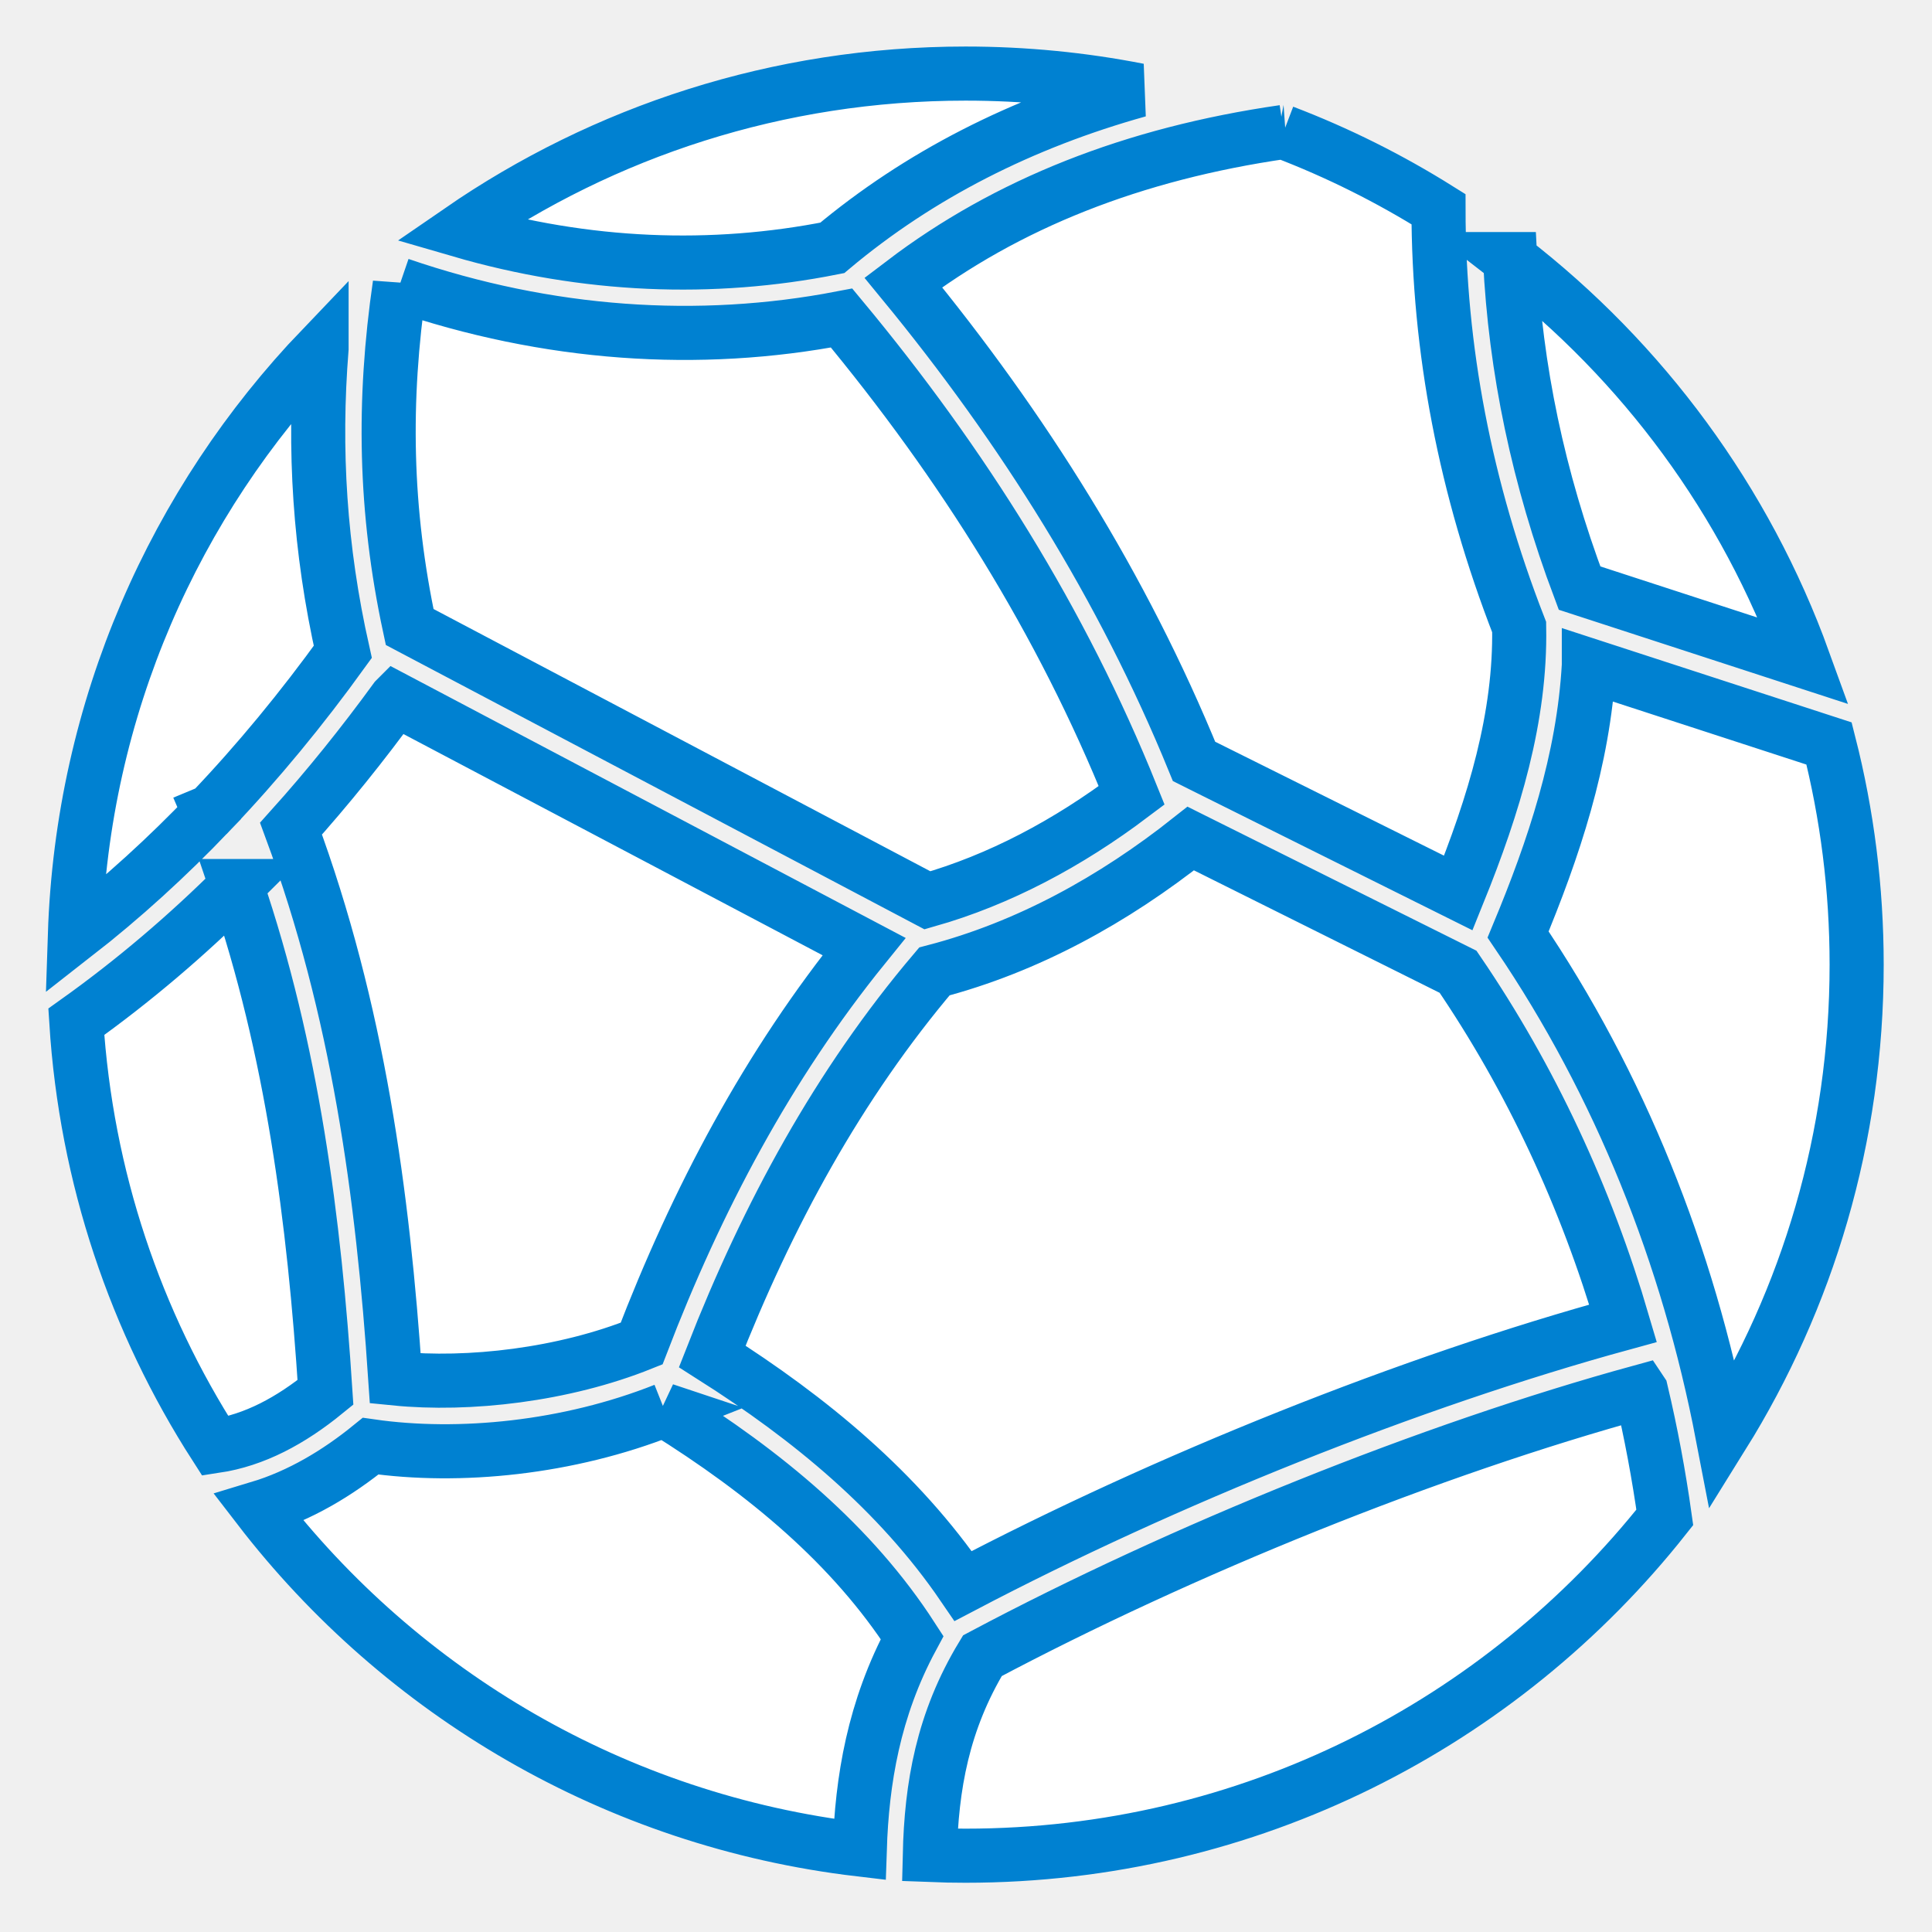
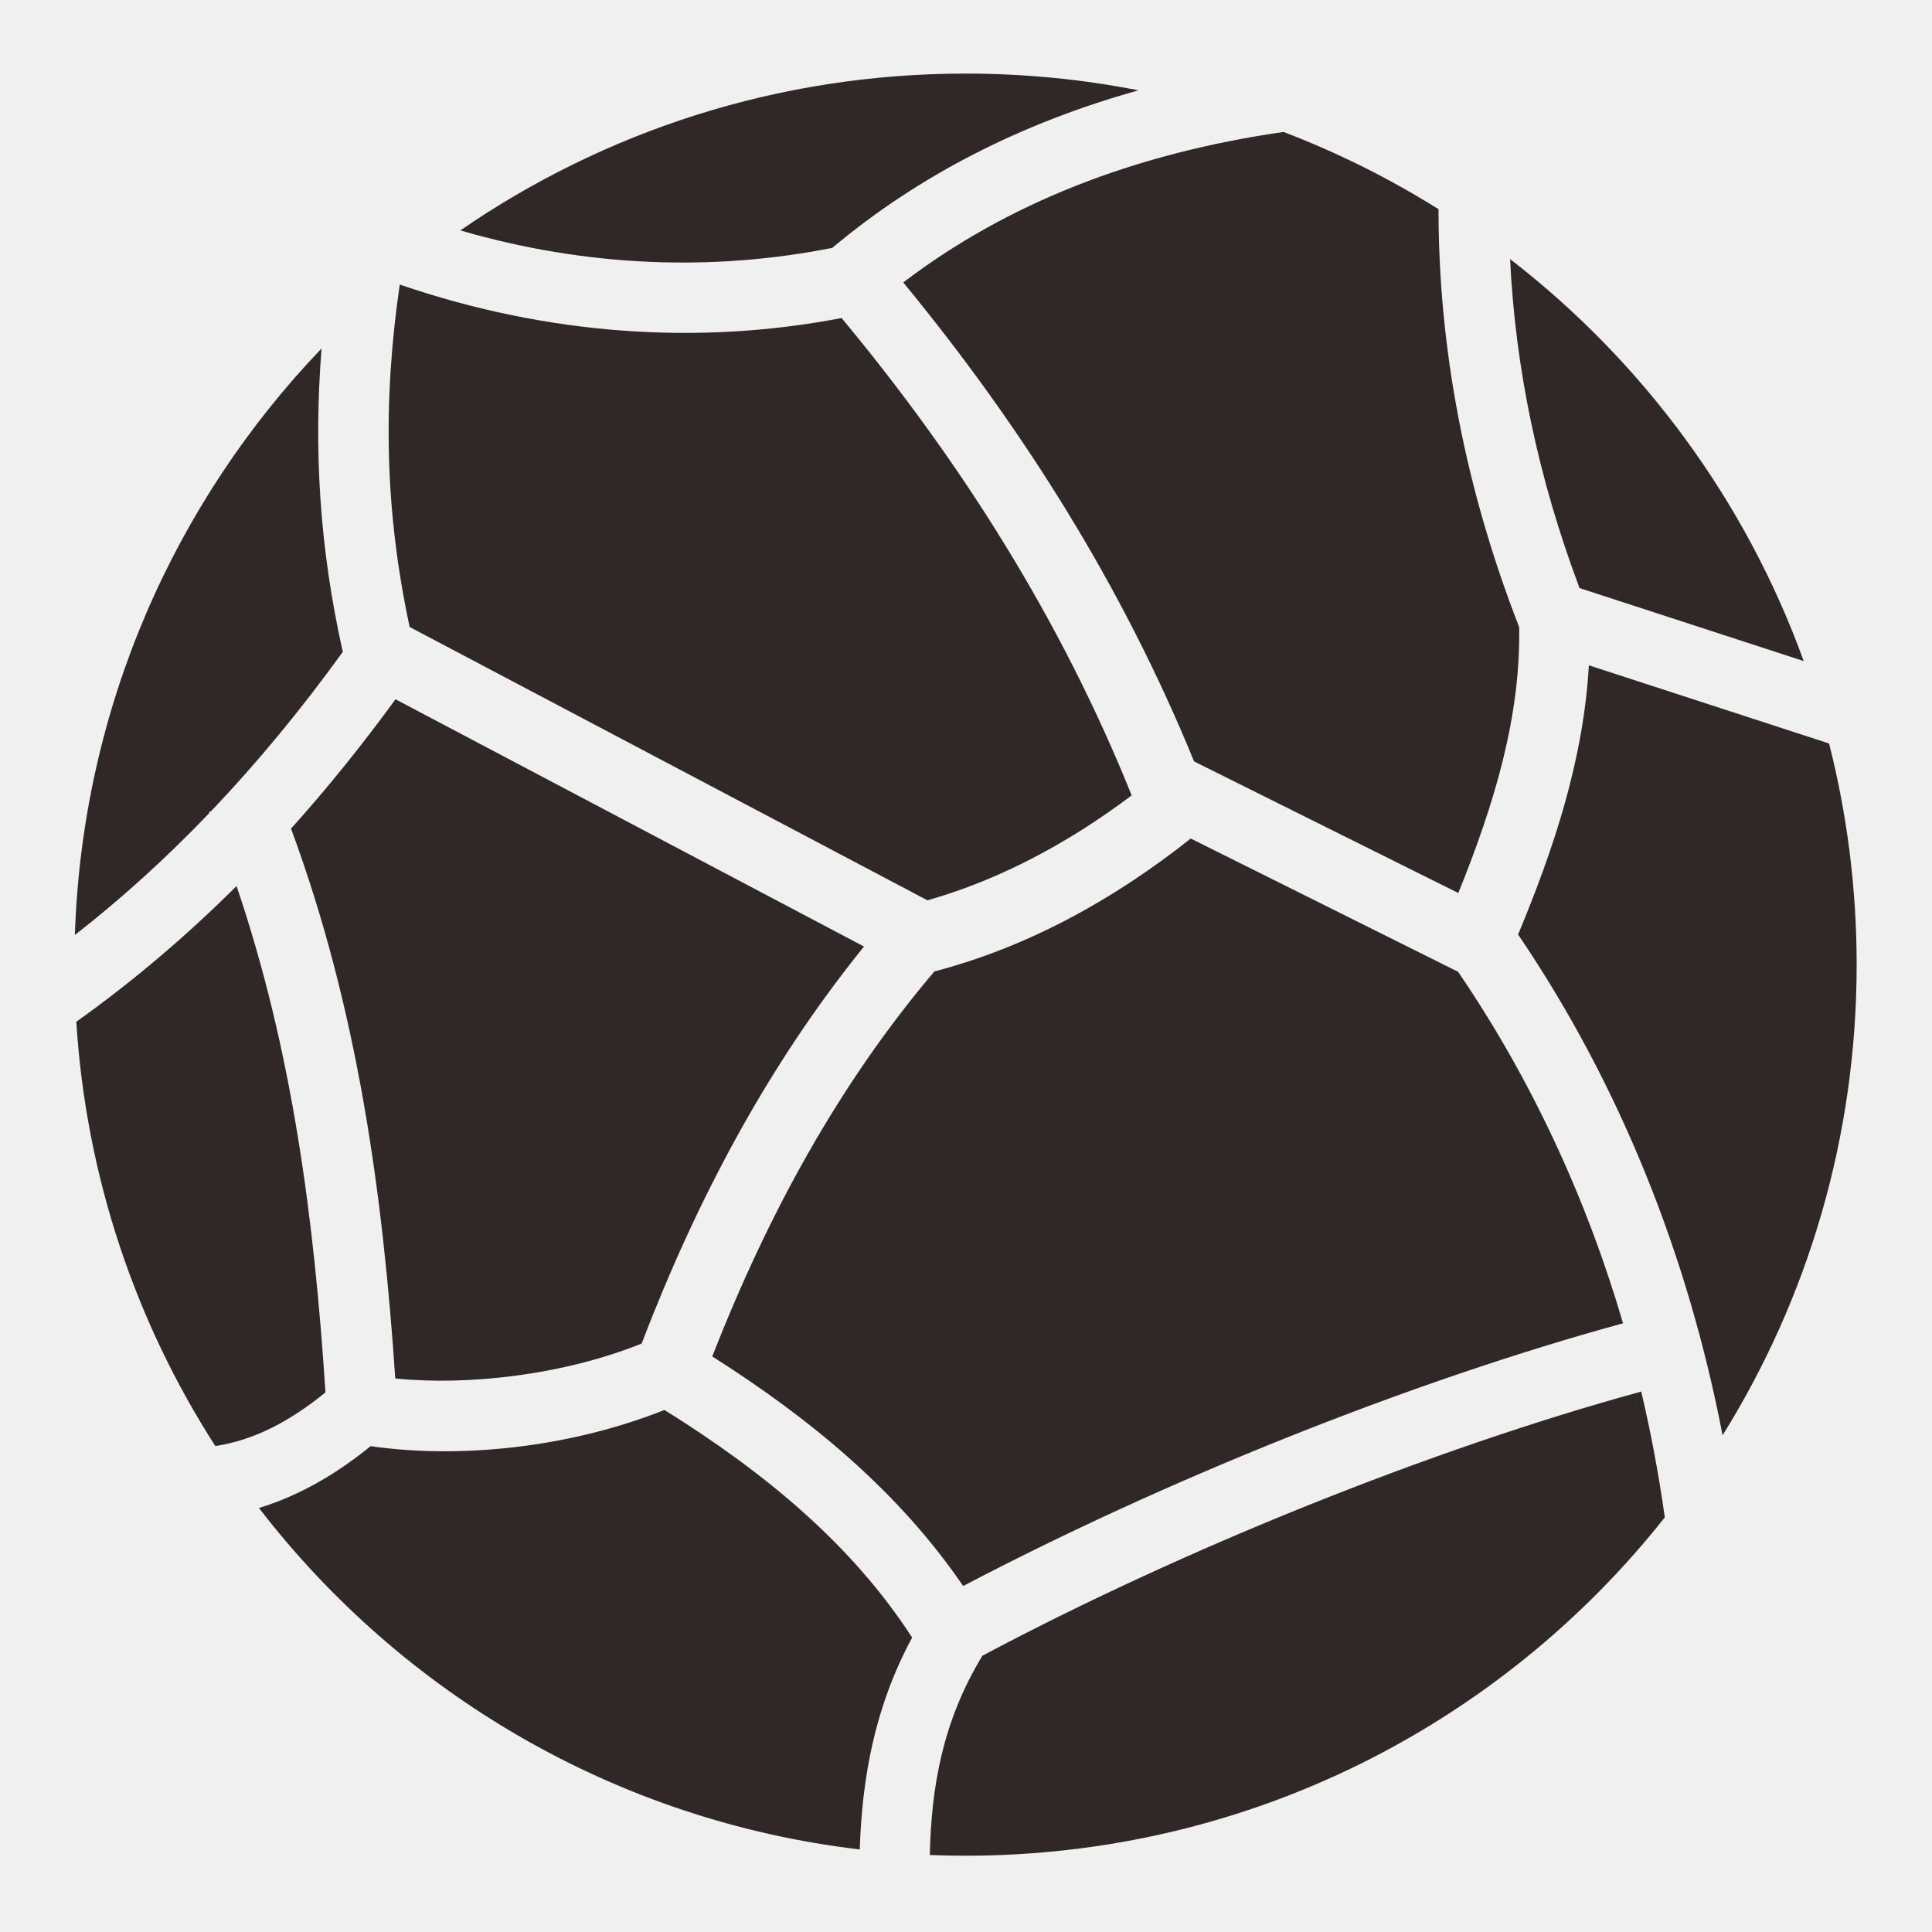
- <svg xmlns="http://www.w3.org/2000/svg" width="800px" height="800px" viewBox="0 0 512 512" fill="#0081d1" stroke="#0081d1" stroke-width="14.336">
+ <svg xmlns="http://www.w3.org/2000/svg" width="256px" height="256px" viewBox="0 0 512 512" fill="#000000" stroke="#000000" stroke-width="0.005">
  <g id="SVGRepo_bgCarrier" stroke-width="0" />
  <g id="SVGRepo_tracerCarrier" stroke-linecap="round" stroke-linejoin="round" />
  <g id="SVGRepo_iconCarrier">
-     <path fill="#ffffff" d="M255.875 19.5C206.14 19.5 160.037 34.86 122 61.063c33.35 9.71 66.81 10.924 98.563 4.624 23.058-19.33 50.26-33.13 81.156-41.75-14.83-2.91-30.157-4.437-45.845-4.437zm84.28 15.47c-39.835 5.745-73.35 19.004-100.78 39.874 31.776 38.663 58.146 80.623 77.063 126.937l2.125 1.064 67.906 33.812c9.494-23.477 16.547-46.637 16.124-70.47-14.33-36.806-21.36-73.78-21.375-110.75-12.902-8.085-26.644-14.965-41.064-20.467zm60.033 33.686c1.4 29.016 7.45 58.036 18.406 87.188L478 175.188c-15.394-42.552-42.668-79.38-77.813-106.532zm-294.25 6.75c-4.492 30.815-4.006 59.867 2.624 90.75l137.22 72.438c19.06-5.428 37.233-15.08 54.124-27.813-18.547-46.068-44.764-87.854-76.875-126.5-37.813 7.266-77.826 4.59-117.093-8.874zm-20.72 16.938c-38.897 40.635-63.402 95.16-65.374 155.437 12.708-9.902 24.53-20.713 35.625-32.31-.035-.084-.06-.17-.095-.25l.53-.22c12.524-13.14 24.12-27.26 34.94-42.25-6.154-27.393-7.755-53.692-5.626-80.406zm335.844 83.97c-1.416 25.13-9.332 48.69-18.75 71.342 27.002 39.79 45.036 85.1 54.188 132.72 22.526-36.18 35.53-78.914 35.53-124.72 0-20.237-2.535-39.886-7.31-58.625l-63.658-20.718zm-316.25 9c-8.685 11.924-17.89 23.38-27.687 34.28 17.71 47.887 24.35 96.876 27.625 145.72 19.492 1.947 44.6-.948 65.28-9.252 14.61-38.1 33.473-73.77 58.94-105.218l-124.157-65.53zm210.75 36.905c-20.514 16.267-43.27 28.78-67.937 35.218-25.362 29.9-44.158 64.425-58.875 102.03 25.945 16.47 49.38 35.766 66.5 60.844 53.625-28.136 118.39-54.17 174.875-69.625-9.758-33.28-24.35-64.76-43.72-93.156l-70.842-35.31zM62.688 234.812C49.61 247.83 35.511 259.882 20.22 270.78c2.602 41.27 15.764 79.64 36.843 112.44 10.402-1.57 19.94-6.687 29.187-14.22-2.964-45.772-8.778-90.685-23.563-134.188zm372.25 133.968c-56.05 15.36-121.654 41.877-174.593 70-10.558 17.43-13.517 34.648-13.938 52.814 3.145.124 6.294.187 9.47.187 75.177 0 142.078-35.016 185.31-89.655-1.577-11.25-3.65-22.378-6.248-33.344zm-258.843 4.876c-25.448 10.093-54.342 12.98-77.875 9.594-8.802 7.15-18.705 13.085-29.595 16.375 37.79 49.093 94.466 82.86 159.22 90.5.59-18.247 3.69-37.243 13.874-56.156-15.817-24.467-38.78-43.577-65.626-60.314z" />
+     <path fill="#302727" d="M255.875 19.5C206.14 19.5 160.037 34.86 122 61.063c33.35 9.71 66.81 10.924 98.563 4.624 23.058-19.33 50.26-33.13 81.156-41.75-14.83-2.91-30.157-4.437-45.845-4.437zm84.28 15.47c-39.835 5.745-73.35 19.004-100.78 39.874 31.776 38.663 58.146 80.623 77.063 126.937l2.125 1.064 67.906 33.812c9.494-23.477 16.547-46.637 16.124-70.47-14.33-36.806-21.36-73.78-21.375-110.75-12.902-8.085-26.644-14.965-41.064-20.467zm60.033 33.686c1.4 29.016 7.45 58.036 18.406 87.188L478 175.188c-15.394-42.552-42.668-79.38-77.813-106.532zm-294.25 6.75c-4.492 30.815-4.006 59.867 2.624 90.75l137.22 72.438c19.06-5.428 37.233-15.08 54.124-27.813-18.547-46.068-44.764-87.854-76.875-126.5-37.813 7.266-77.826 4.59-117.093-8.874zm-20.72 16.938c-38.897 40.635-63.402 95.16-65.374 155.437 12.708-9.902 24.53-20.713 35.625-32.31-.035-.084-.06-.17-.095-.25l.53-.22c12.524-13.14 24.12-27.26 34.94-42.25-6.154-27.393-7.755-53.692-5.626-80.406zm335.844 83.97c-1.416 25.13-9.332 48.69-18.75 71.342 27.002 39.79 45.036 85.1 54.188 132.72 22.526-36.18 35.53-78.914 35.53-124.72 0-20.237-2.535-39.886-7.31-58.625l-63.658-20.718zm-316.25 9c-8.685 11.924-17.89 23.38-27.687 34.28 17.71 47.887 24.35 96.876 27.625 145.72 19.492 1.947 44.6-.948 65.28-9.252 14.61-38.1 33.473-73.77 58.94-105.218l-124.157-65.53zm210.75 36.905c-20.514 16.267-43.27 28.78-67.937 35.218-25.362 29.9-44.158 64.425-58.875 102.03 25.945 16.47 49.38 35.766 66.5 60.844 53.625-28.136 118.39-54.17 174.875-69.625-9.758-33.28-24.35-64.76-43.72-93.156l-70.842-35.31zM62.688 234.812C49.61 247.83 35.511 259.882 20.22 270.78c2.602 41.27 15.764 79.64 36.843 112.44 10.402-1.57 19.94-6.687 29.187-14.22-2.964-45.772-8.778-90.685-23.563-134.188zm372.25 133.968c-56.05 15.36-121.654 41.877-174.593 70-10.558 17.43-13.517 34.648-13.938 52.814 3.145.124 6.294.187 9.47.187 75.177 0 142.078-35.016 185.31-89.655-1.577-11.25-3.65-22.378-6.248-33.344zm-258.843 4.876c-25.448 10.093-54.342 12.98-77.875 9.594-8.802 7.15-18.705 13.085-29.595 16.375 37.79 49.093 94.466 82.86 159.22 90.5.59-18.247 3.69-37.243 13.874-56.156-15.817-24.467-38.78-43.577-65.626-60.314z" />
  </g>
</svg>
